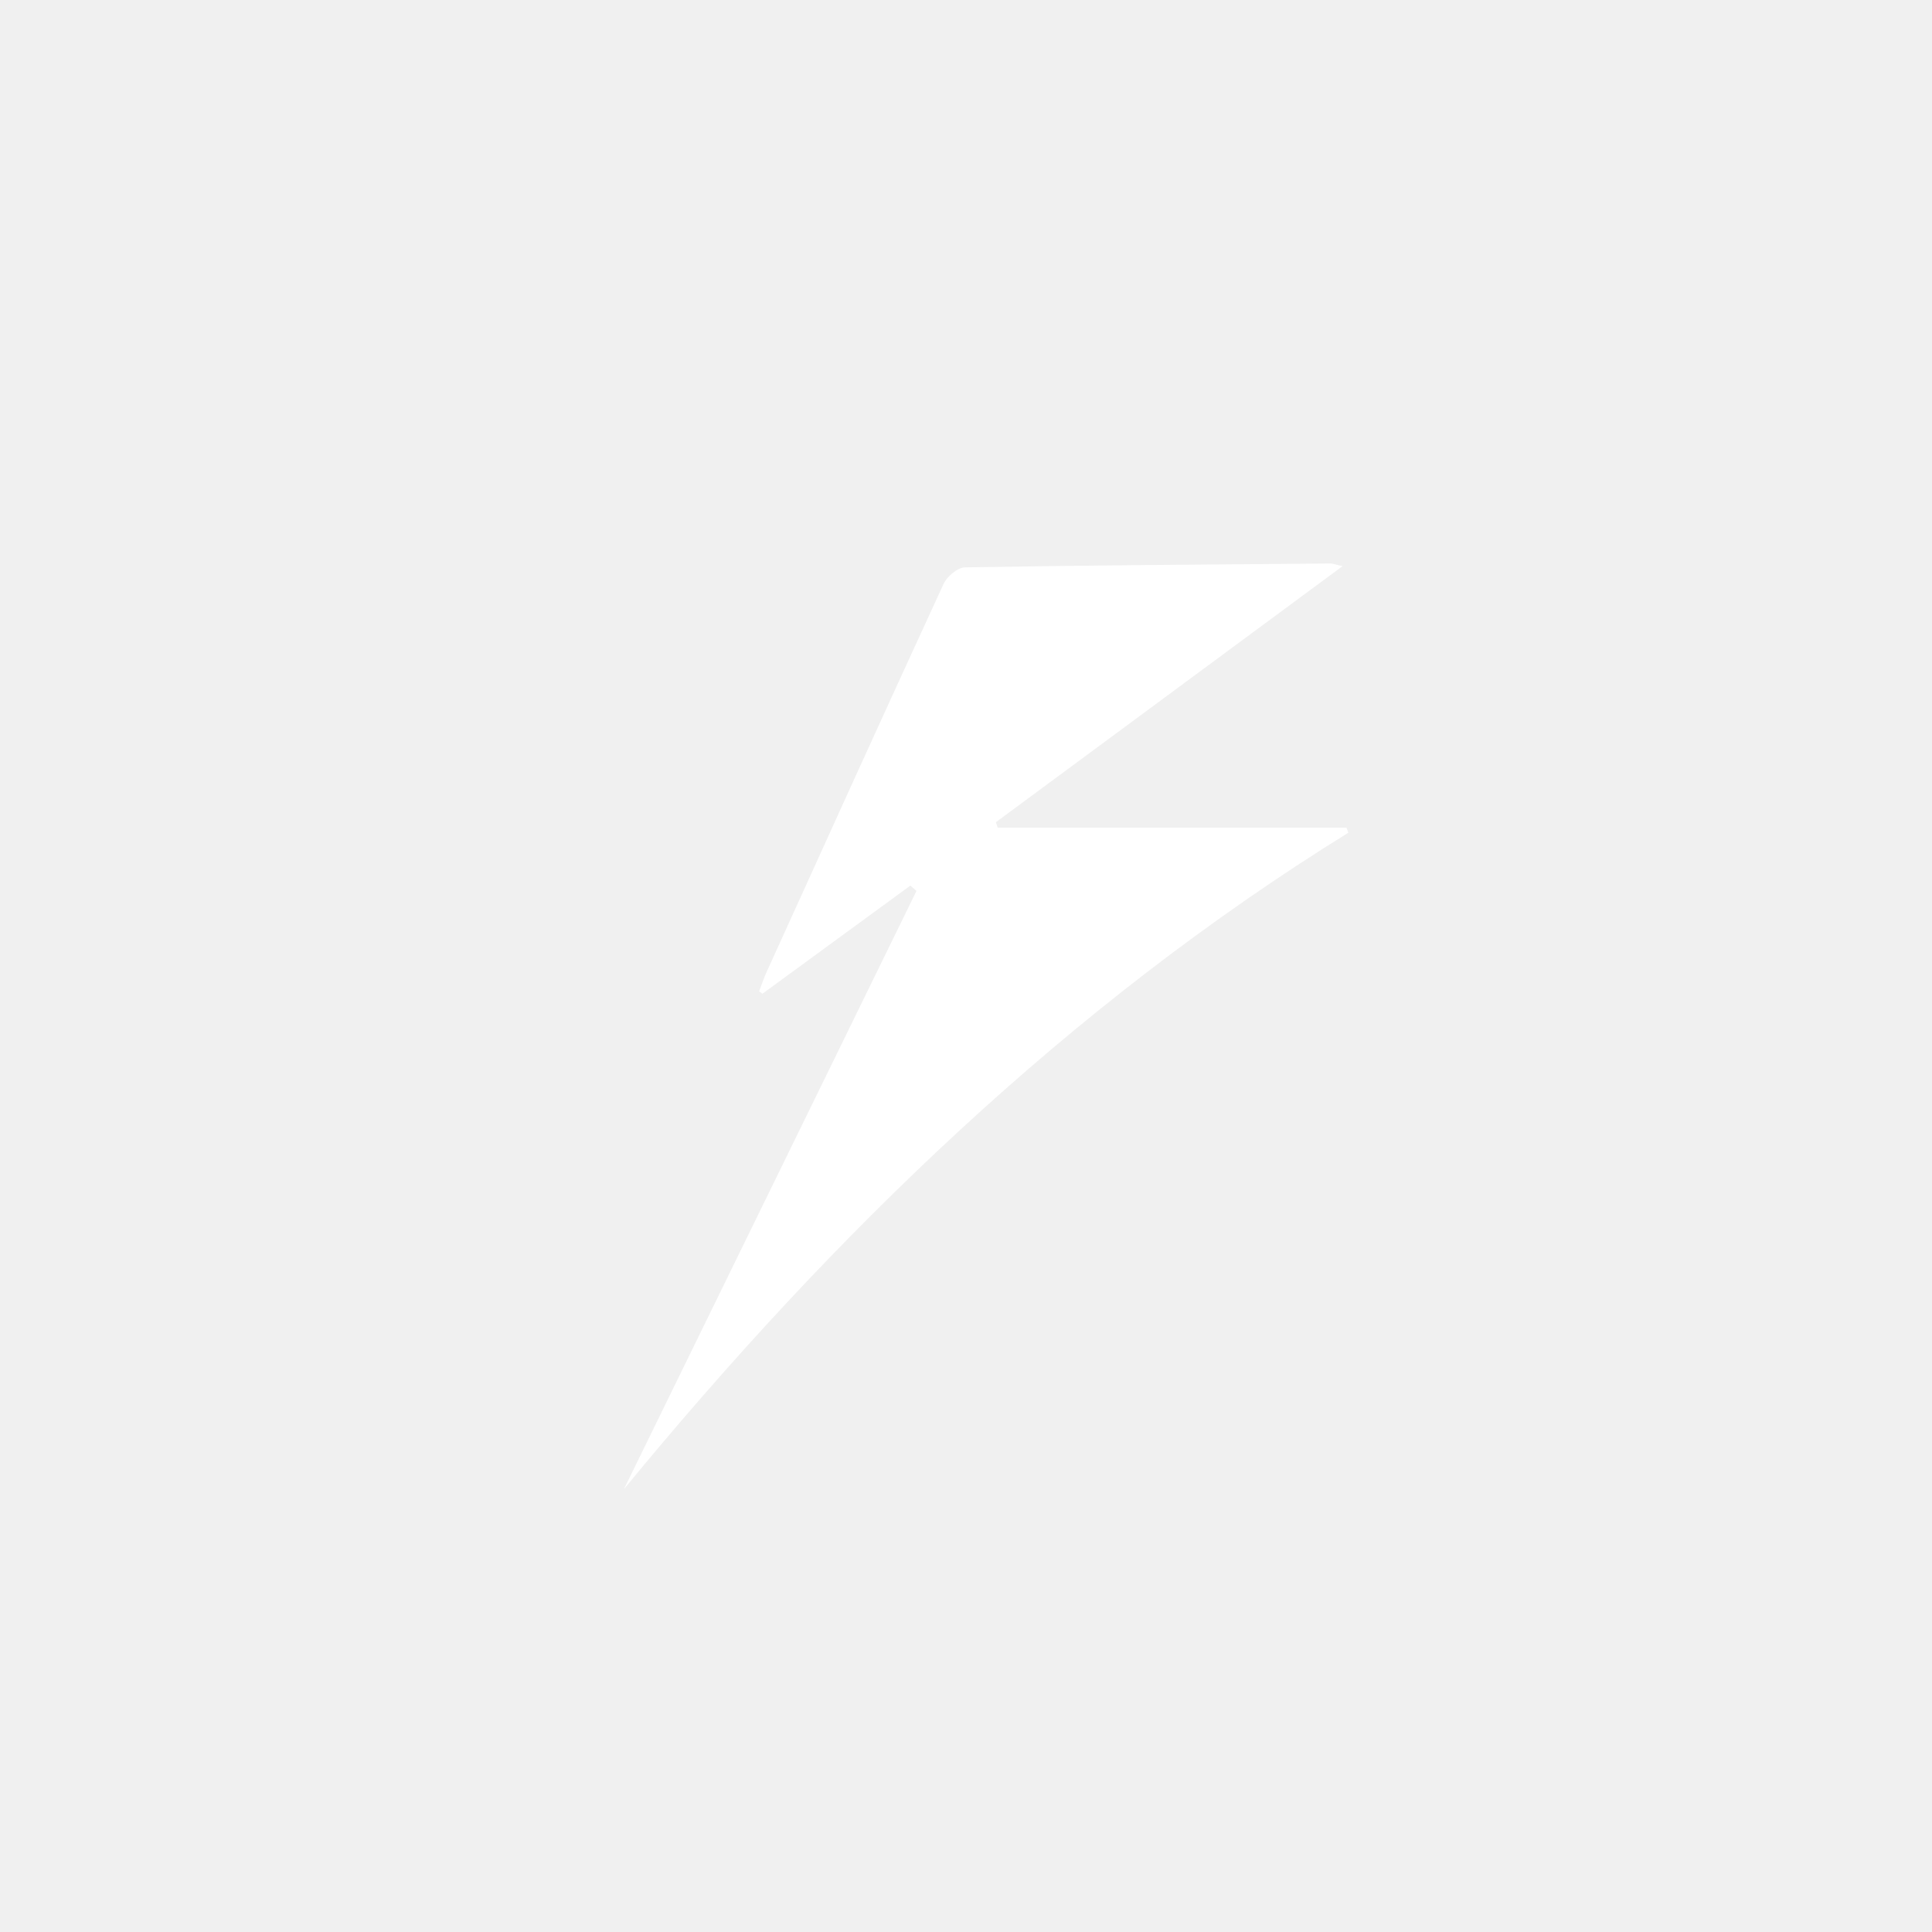
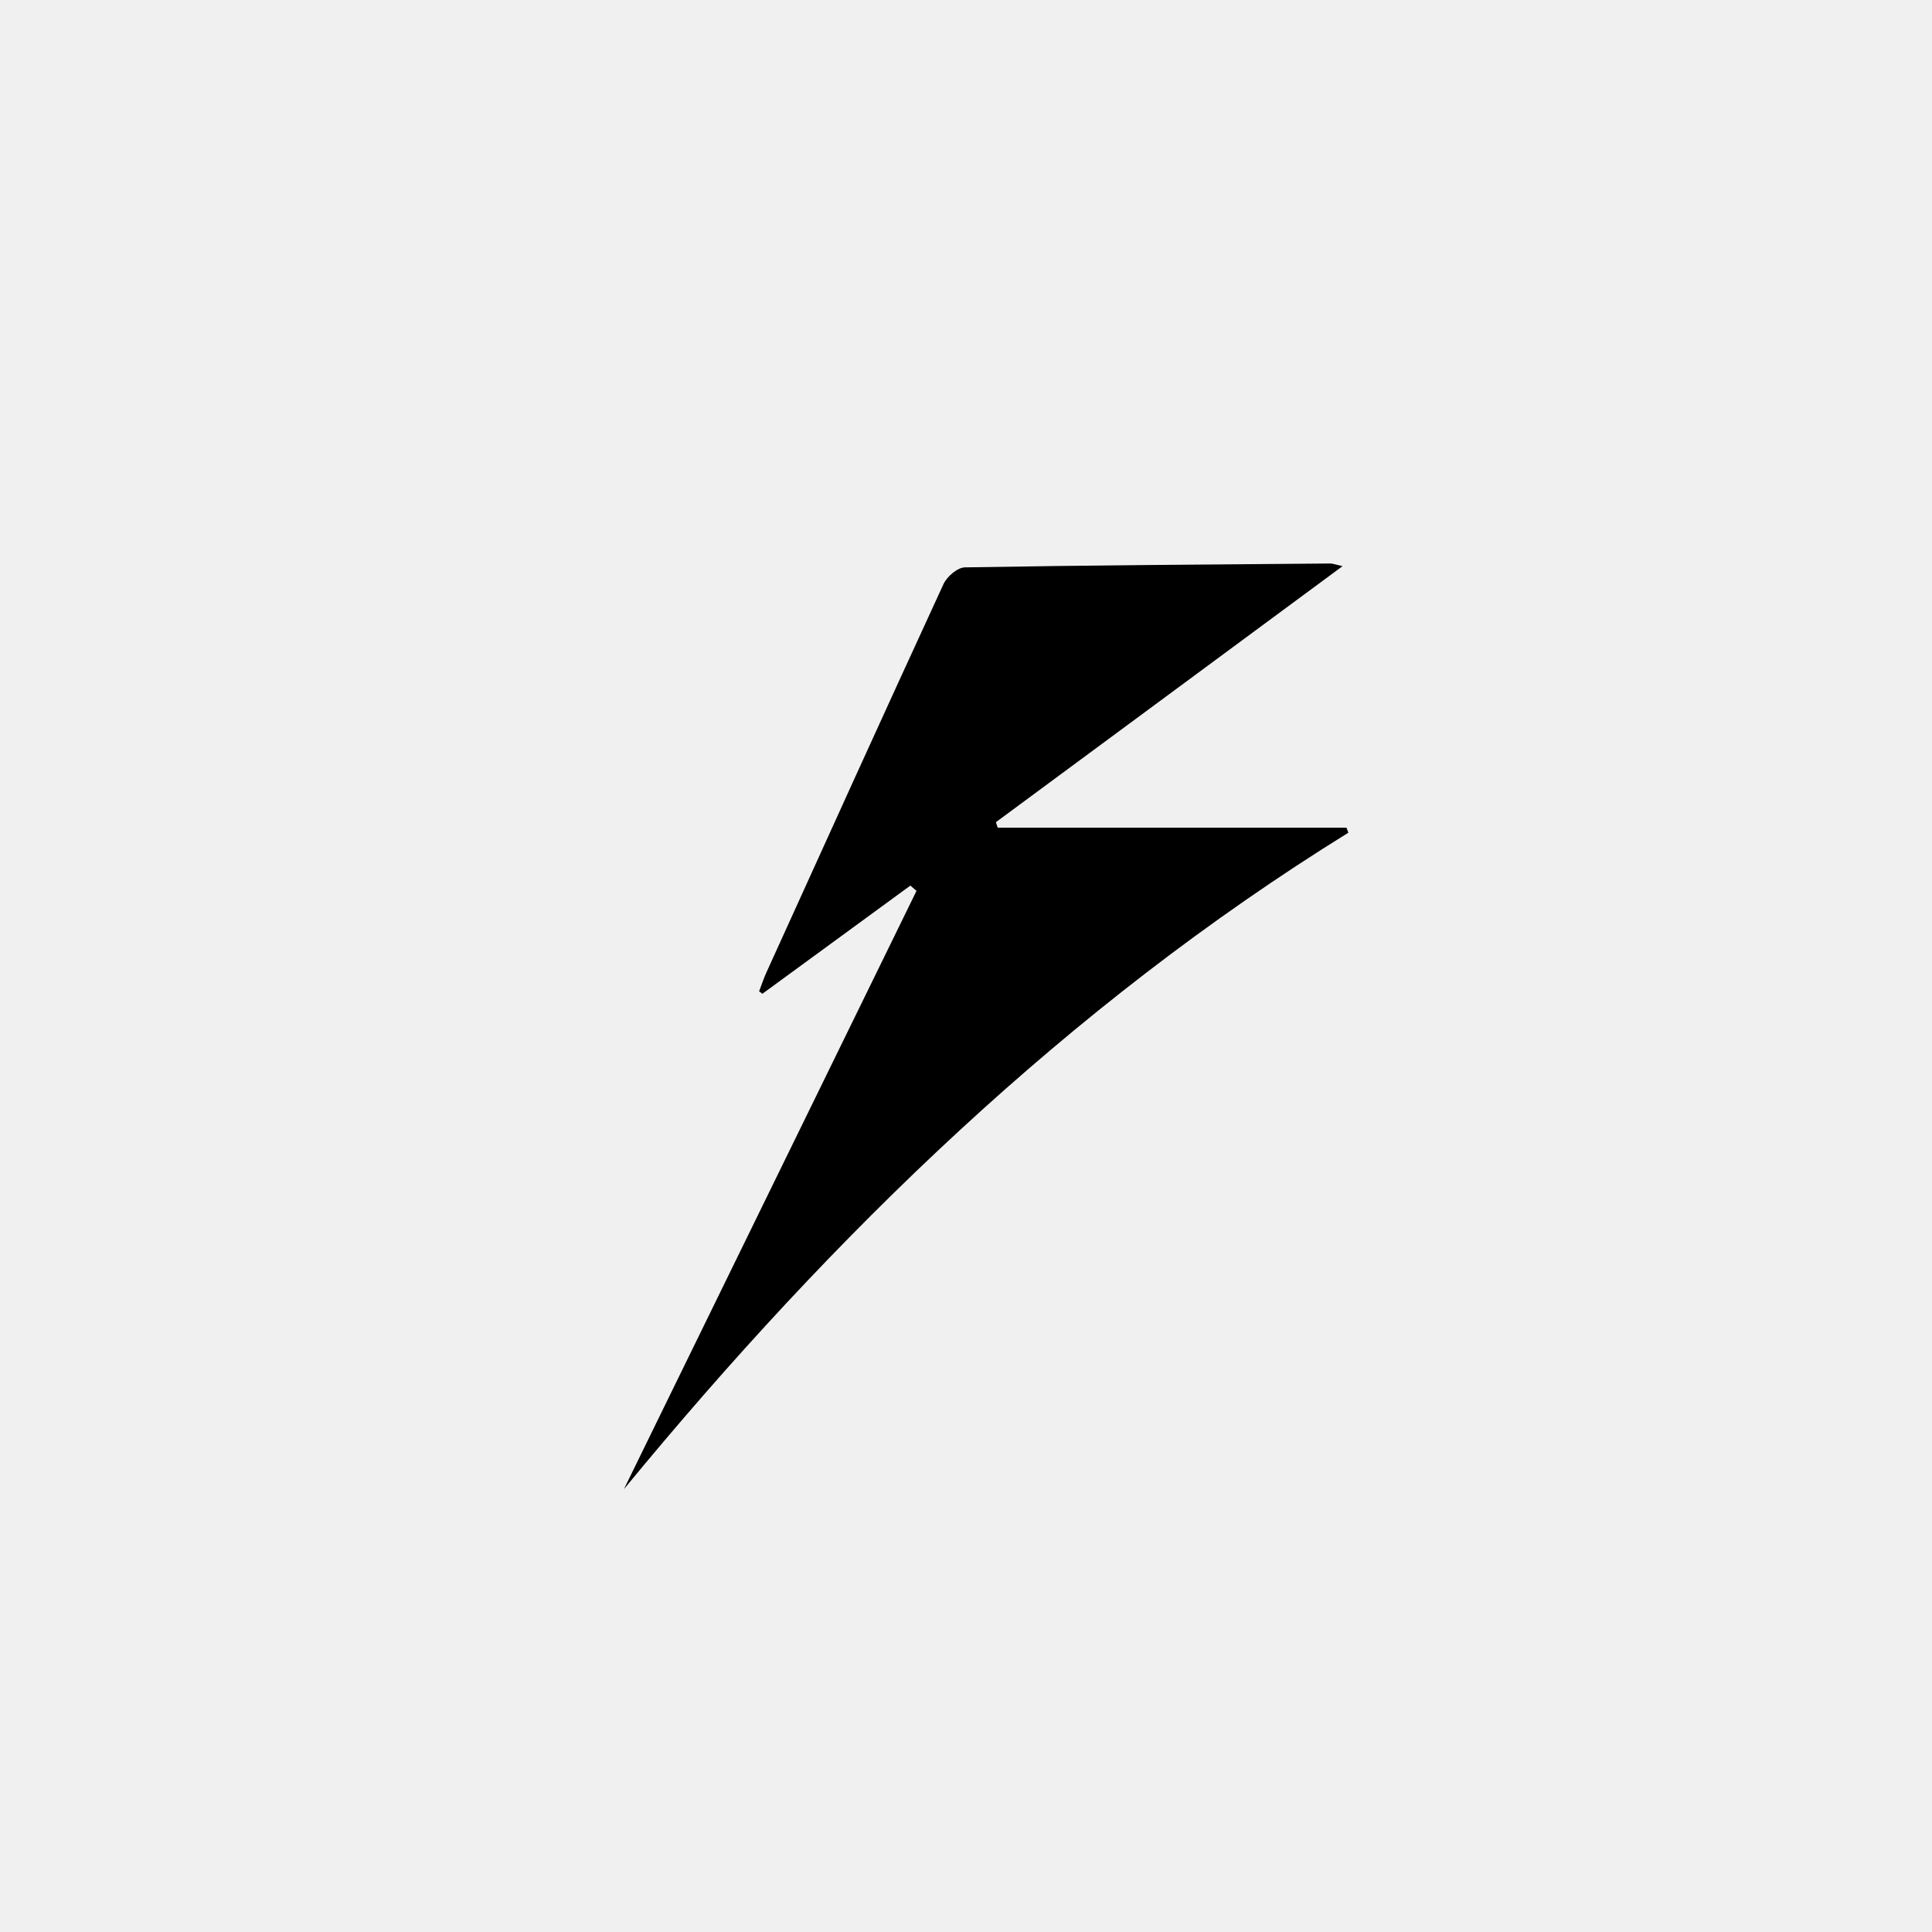
<svg xmlns="http://www.w3.org/2000/svg" width="48" height="48" viewBox="0 0 48 48" fill="none">
-   <path d="M15.5 37C17.923 32.044 20.347 27.089 22.77 22.134C22.719 22.09 22.668 22.046 22.618 22.002C21.393 22.897 20.166 23.794 18.941 24.69C18.914 24.67 18.887 24.65 18.86 24.629C18.92 24.474 18.971 24.315 19.039 24.165C20.501 20.944 21.961 17.723 23.441 14.511C23.528 14.322 23.79 14.099 23.973 14.096C27 14.044 30.027 14.025 33.054 14C33.111 14 33.168 14.024 33.355 14.066C30.428 16.227 27.586 18.327 24.743 20.427C24.758 20.472 24.773 20.518 24.788 20.563H33.452C33.467 20.605 33.483 20.647 33.5 20.688C26.528 25.006 20.715 30.658 15.501 36.998L15.5 37Z" fill="white" />
+   <path d="M15.5 37C17.923 32.044 20.347 27.089 22.77 22.134C22.719 22.09 22.668 22.046 22.618 22.002C21.393 22.897 20.166 23.794 18.941 24.69C18.914 24.67 18.887 24.65 18.86 24.629C18.92 24.474 18.971 24.315 19.039 24.165C20.501 20.944 21.961 17.723 23.441 14.511C23.528 14.322 23.79 14.099 23.973 14.096C27 14.044 30.027 14.025 33.054 14C33.111 14 33.168 14.024 33.355 14.066C30.428 16.227 27.586 18.327 24.743 20.427C24.758 20.472 24.773 20.518 24.788 20.563H33.452C33.467 20.605 33.483 20.647 33.5 20.688C26.528 25.006 20.715 30.658 15.501 36.998L15.5 37Z" fill="currentColor" />
</svg>
